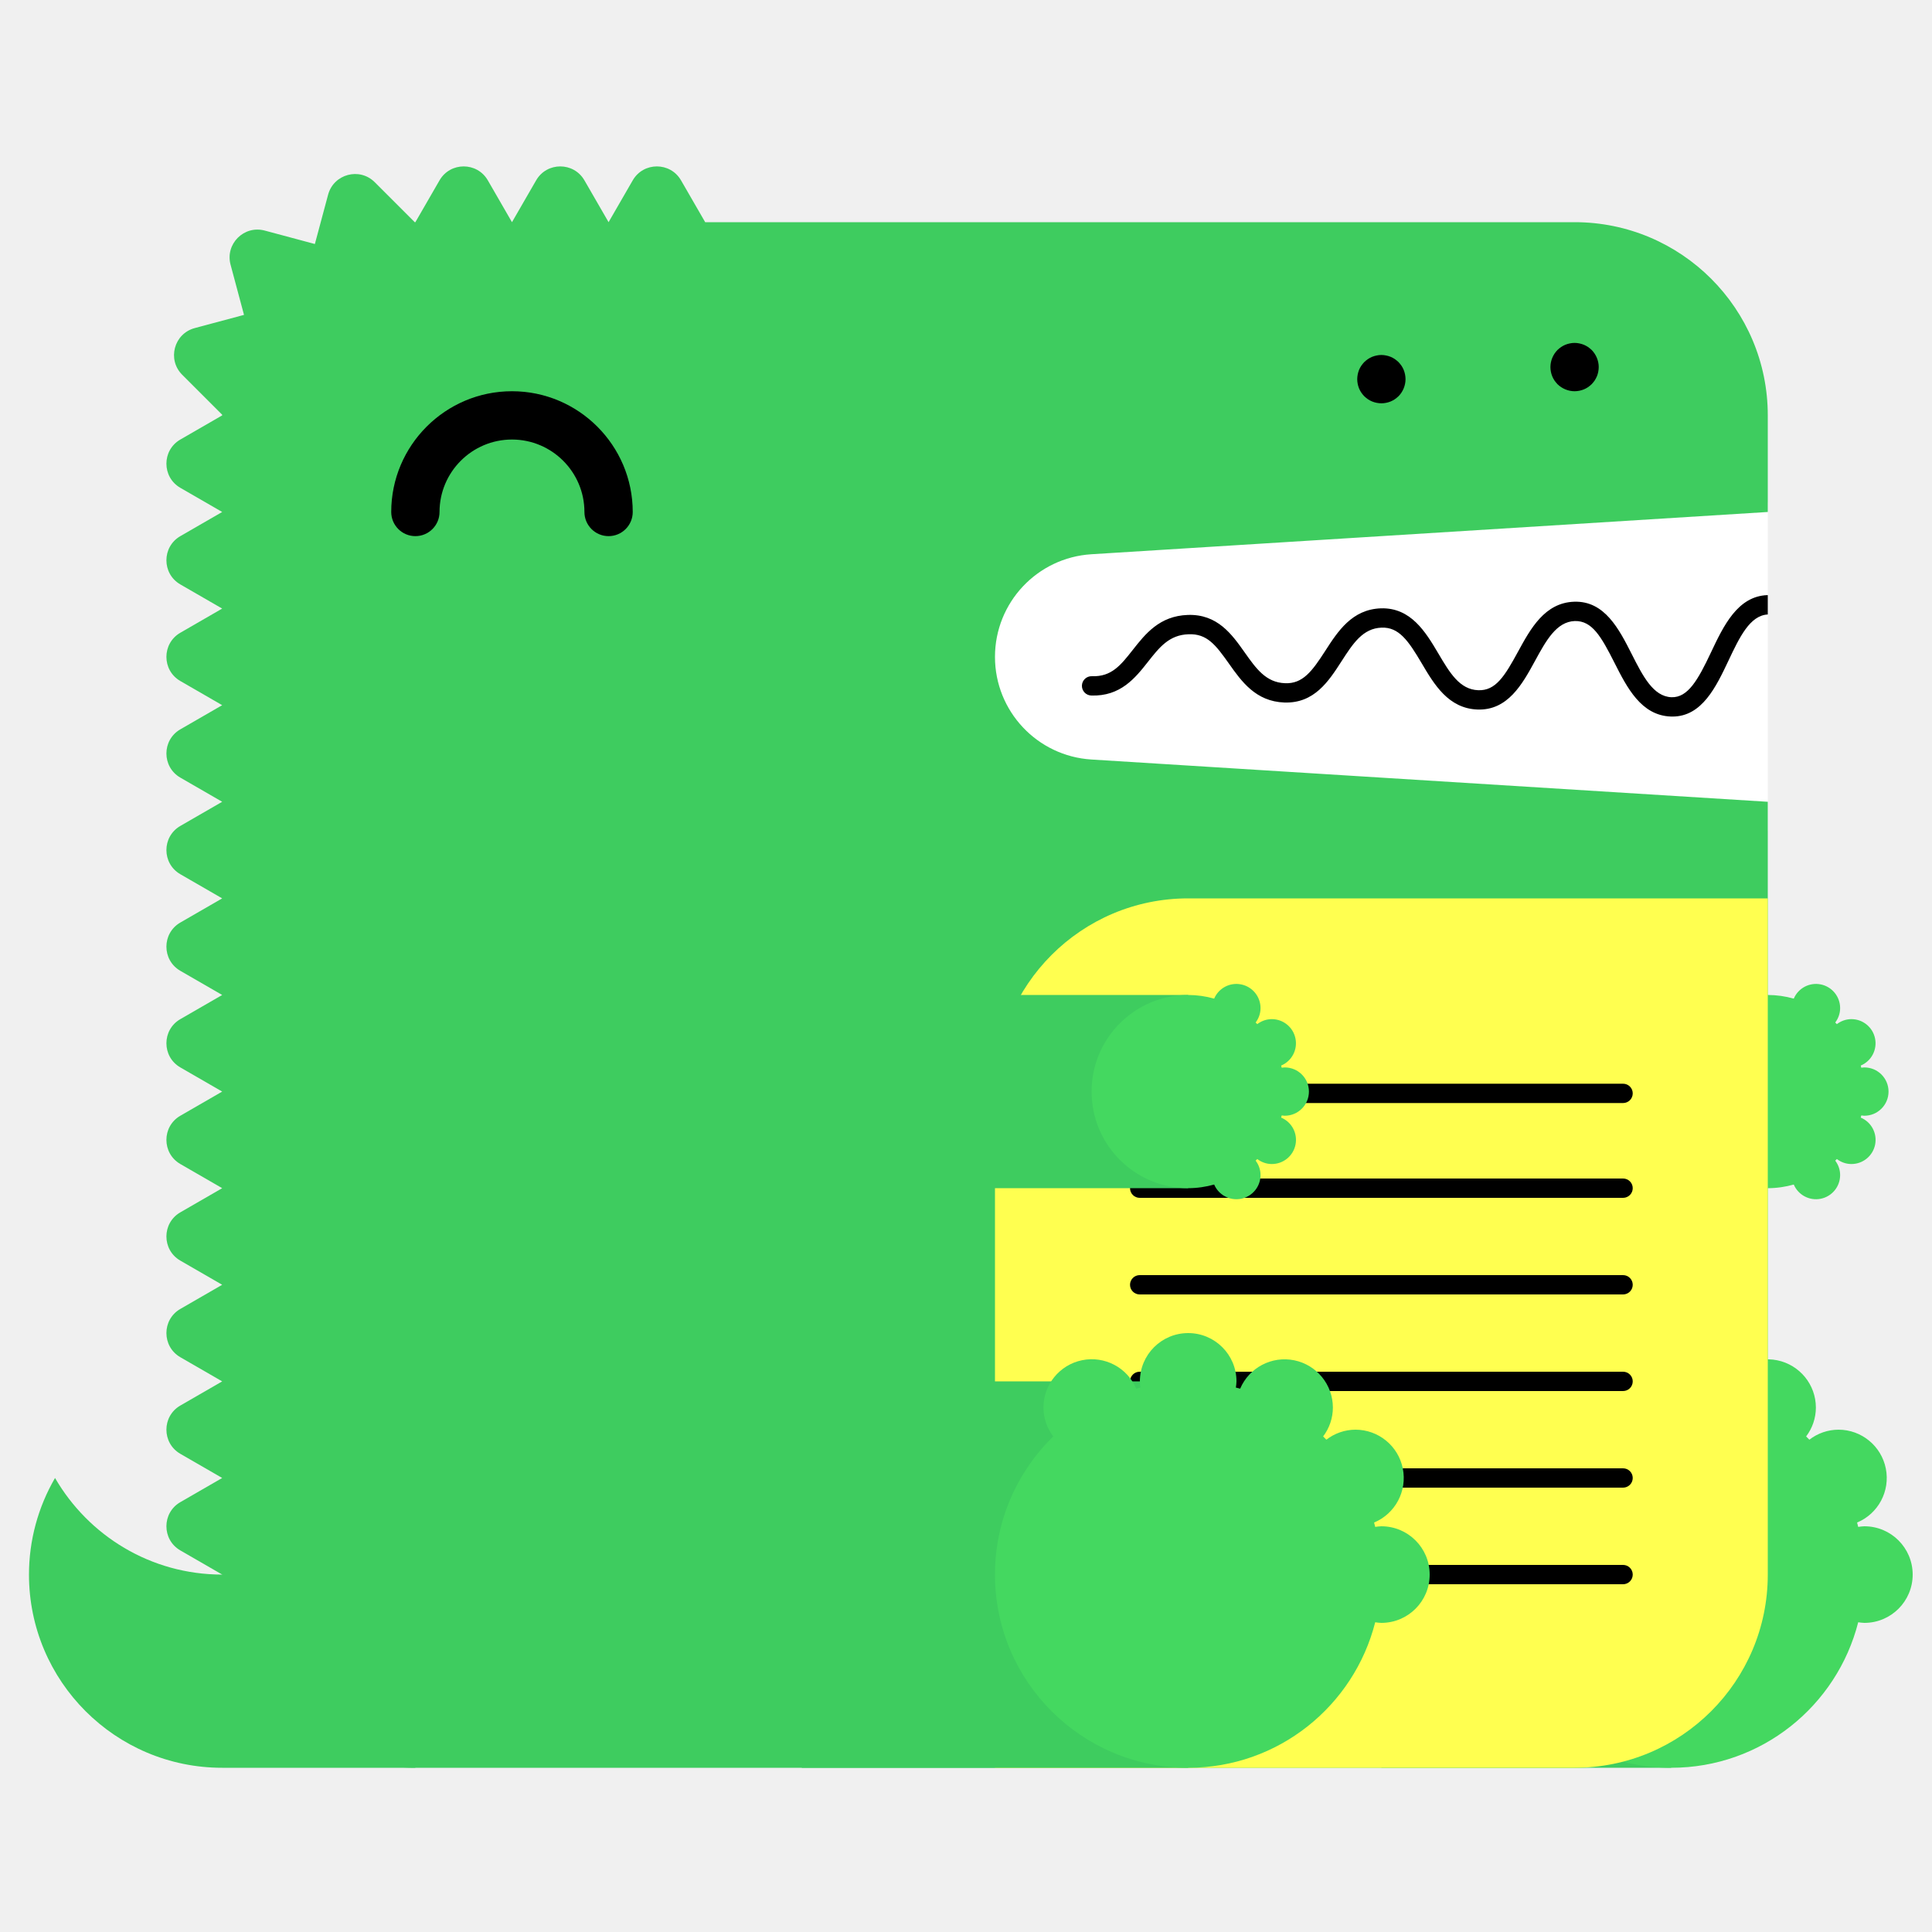
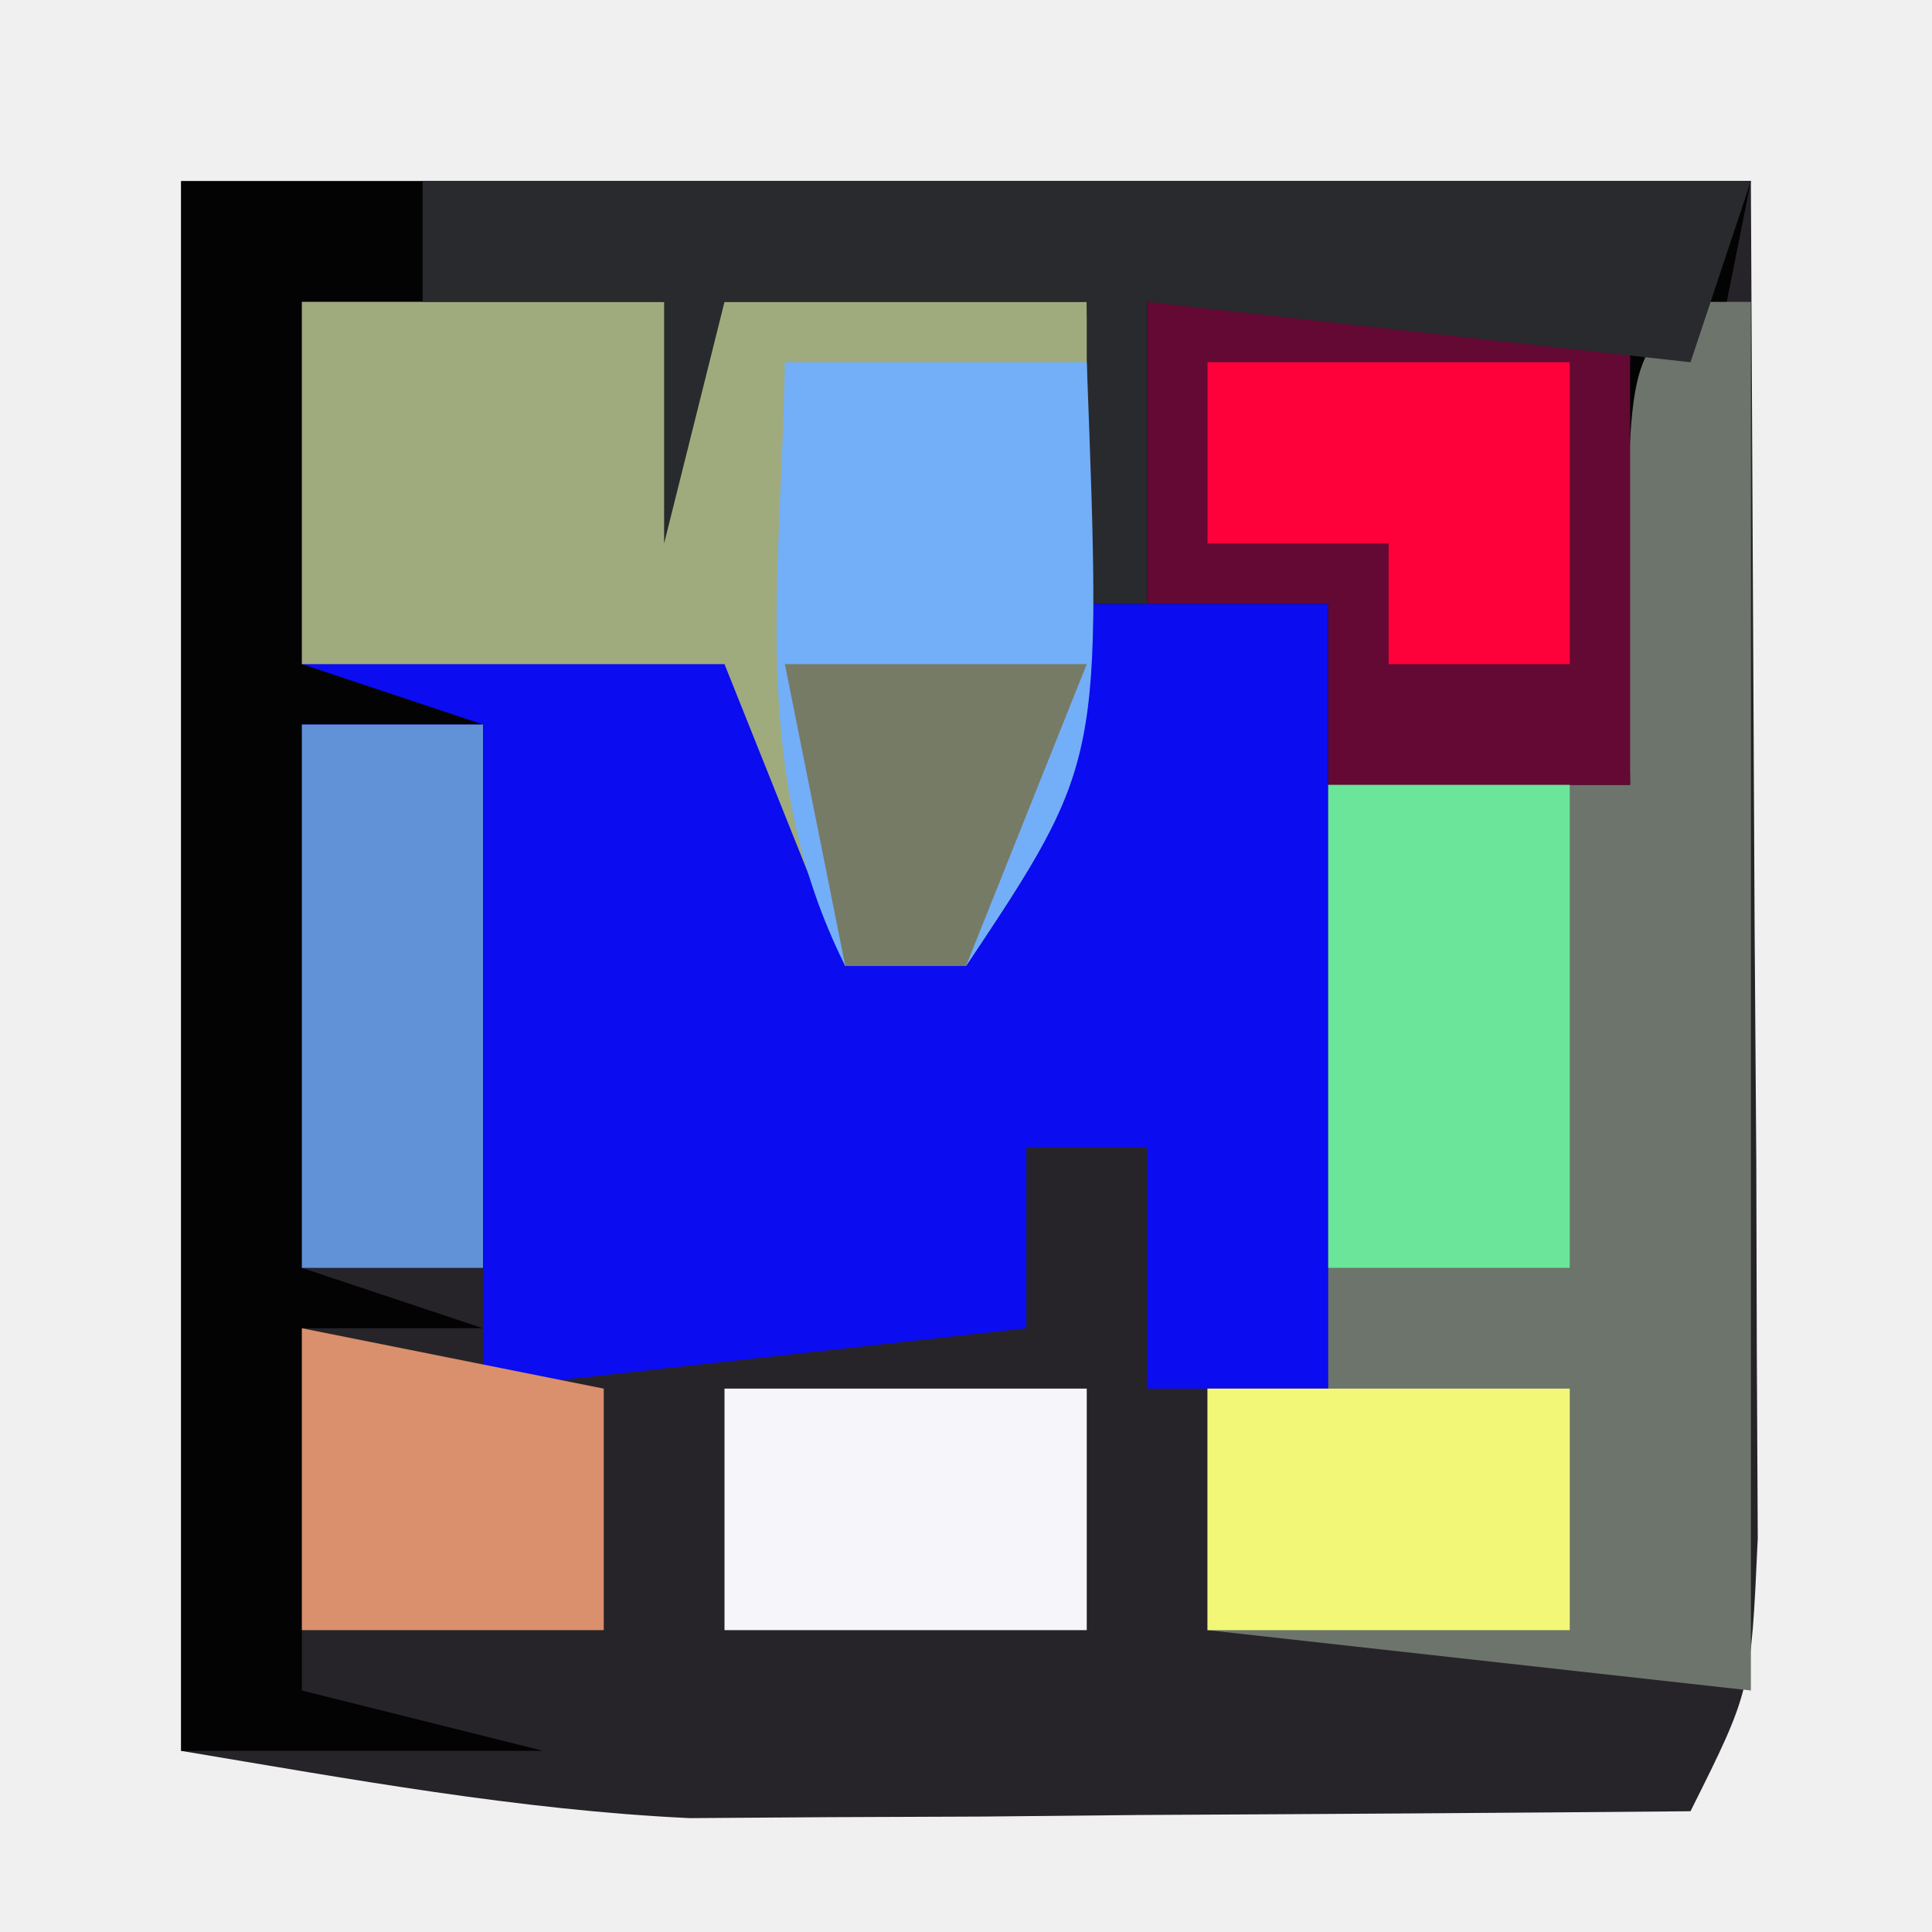
- <svg xmlns="http://www.w3.org/2000/svg" width="200" height="200" viewBox="0 0 200 200">
-   <g fill="none" fill-rule="evenodd">
-     <path fill="#FFF" d="M99 52h84v34H99z" />
-     <path d="M23 163c-7.398 0-13.843-4.027-17.303-10A19.886 19.886 0 0 0 3 163c0 11.046 8.954 20 20 20h20v-20H23z" fill="#3ECC5F" />
-     <path d="M112.98 57.376L183 53V43c0-11.046-8.954-20-20-20H73l-2.5-4.33c-1.112-1.925-3.889-1.925-5 0L63 23l-2.5-4.33c-1.111-1.925-3.889-1.925-5 0L53 23l-2.5-4.33c-1.111-1.925-3.889-1.925-5 0L43 23c-.022 0-.042.003-.065.003l-4.142-4.141c-1.57-1.571-4.252-.853-4.828 1.294l-1.369 5.104-5.192-1.392c-2.148-.575-4.111 1.389-3.535 3.536l1.39 5.193-5.102 1.367c-2.148.576-2.867 3.259-1.296 4.83l4.142 4.142c0 .021-.003.042-.003.064l-4.33 2.5c-1.925 1.111-1.925 3.889 0 5L23 53l-4.33 2.5c-1.925 1.111-1.925 3.889 0 5L23 63l-4.33 2.5c-1.925 1.111-1.925 3.889 0 5L23 73l-4.33 2.5c-1.925 1.111-1.925 3.889 0 5L23 83l-4.33 2.5c-1.925 1.111-1.925 3.889 0 5L23 93l-4.33 2.5c-1.925 1.111-1.925 3.889 0 5L23 103l-4.33 2.5c-1.925 1.111-1.925 3.889 0 5L23 113l-4.33 2.5c-1.925 1.111-1.925 3.889 0 5L23 123l-4.33 2.5c-1.925 1.111-1.925 3.889 0 5L23 133l-4.33 2.5c-1.925 1.111-1.925 3.889 0 5L23 143l-4.33 2.5c-1.925 1.111-1.925 3.889 0 5L23 153l-4.33 2.5c-1.925 1.111-1.925 3.889 0 5L23 163c0 11.046 8.954 20 20 20h120c11.046 0 20-8.954 20-20V83l-70.02-4.376A10.645 10.645 0 0 1 103 68c0-5.621 4.37-10.273 9.98-10.624" fill="#3ECC5F" />
-     <path fill="#3ECC5F" d="M143 183h30v-40h-30z" />
-     <path d="M193 158c-.219 0-.428.037-.639.064-.038-.15-.074-.301-.116-.451A5 5 0 0 0 190.32 148a4.96 4.96 0 0 0-3.016 1.036 26.531 26.531 0 0 0-.335-.336 4.955 4.955 0 0 0 1.011-2.987 5 5 0 0 0-9.599-1.959c-.148-.042-.297-.077-.445-.115.027-.211.064-.42.064-.639a5 5 0 0 0-5-5 5 5 0 0 0-5 5c0 .219.037.428.064.639-.148.038-.297.073-.445.115a4.998 4.998 0 0 0-9.599 1.959c0 1.125.384 2.151 1.011 2.987-3.717 3.632-6.031 8.693-6.031 14.3 0 11.046 8.954 20 20 20 9.339 0 17.16-6.41 19.361-15.064.211.027.42.064.639.064a5 5 0 0 0 5-5 5 5 0 0 0-5-5" fill="#44D860" />
-     <path fill="#3ECC5F" d="M153 123h30v-20h-30z" />
-     <path d="M193 115.5a2.5 2.5 0 1 0 0-5c-.109 0-.214.019-.319.032-.02-.075-.037-.15-.058-.225a2.501 2.501 0 0 0-.963-4.807c-.569 0-1.088.197-1.508.518a6.653 6.653 0 0 0-.168-.168c.314-.417.506-.931.506-1.494a2.5 2.5 0 0 0-4.8-.979A9.987 9.987 0 0 0 183 103c-5.522 0-10 4.478-10 10s4.478 10 10 10c.934 0 1.833-.138 2.69-.377a2.5 2.5 0 0 0 4.8-.979c0-.563-.192-1.077-.506-1.494.057-.055.113-.111.168-.168.42.321.939.518 1.508.518a2.5 2.5 0 0 0 .963-4.807c.021-.074.038-.15.058-.225.105.013.21.032.319.032" fill="#44D860" />
-     <path d="M63 55.5a2.5 2.5 0 0 1-2.5-2.5c0-4.136-3.364-7.5-7.5-7.5s-7.5 3.364-7.5 7.5a2.5 2.5 0 1 1-5 0c0-6.893 5.607-12.5 12.5-12.5S65.5 46.107 65.5 53a2.5 2.5 0 0 1-2.5 2.5" fill="#000" />
-     <path d="M103 183h60c11.046 0 20-8.954 20-20V93h-60c-11.046 0-20 8.954-20 20v70z" fill="#FFFF50" />
-     <path d="M168.02 124h-50.04a1 1 0 1 1 0-2h50.04a1 1 0 1 1 0 2m0 20h-50.04a1 1 0 1 1 0-2h50.04a1 1 0 1 1 0 2m0 20h-50.04a1 1 0 1 1 0-2h50.04a1 1 0 1 1 0 2m0-49.814h-50.04a1 1 0 1 1 0-2h50.04a1 1 0 1 1 0 2m0 19.814h-50.04a1 1 0 1 1 0-2h50.04a1 1 0 1 1 0 2m0 20h-50.04a1 1 0 1 1 0-2h50.04a1 1 0 1 1 0 2M183 61.611c-.012 0-.022-.006-.034-.005-3.09.105-4.552 3.196-5.842 5.923-1.346 2.85-2.387 4.703-4.093 4.647-1.889-.068-2.969-2.202-4.113-4.46-1.314-2.594-2.814-5.536-5.963-5.426-3.046.104-4.513 2.794-5.807 5.167-1.377 2.528-2.314 4.065-4.121 3.994-1.927-.07-2.951-1.805-4.136-3.813-1.321-2.236-2.848-4.75-5.936-4.664-2.994.103-4.465 2.385-5.763 4.4-1.373 2.13-2.335 3.428-4.165 3.351-1.973-.07-2.992-1.51-4.171-3.177-1.324-1.873-2.816-3.993-5.895-3.89-2.928.1-4.399 1.97-5.696 3.618-1.232 1.564-2.194 2.802-4.229 2.724a1 1 0 0 0-.072 2c3.017.101 4.545-1.8 5.872-3.487 1.177-1.496 2.193-2.787 4.193-2.855 1.926-.082 2.829 1.115 4.195 3.045 1.297 1.834 2.769 3.914 5.731 4.021 3.103.104 4.596-2.215 5.918-4.267 1.182-1.834 2.202-3.417 4.15-3.484 1.793-.067 2.769 1.35 4.145 3.681 1.297 2.197 2.766 4.686 5.787 4.796 3.125.108 4.634-2.62 5.949-5.035 1.139-2.088 2.214-4.06 4.119-4.126 1.793-.042 2.728 1.595 4.111 4.33 1.292 2.553 2.757 5.445 5.825 5.556l.169.003c3.064 0 4.518-3.075 5.805-5.794 1.139-2.41 2.217-4.68 4.067-4.773v-2z" fill="#000" />
-     <path fill="#3ECC5F" d="M83 183h40v-40H83z" />
-     <path d="M143 158c-.219 0-.428.037-.639.064-.038-.15-.074-.301-.116-.451A5 5 0 0 0 140.32 148a4.96 4.96 0 0 0-3.016 1.036 26.531 26.531 0 0 0-.335-.336 4.955 4.955 0 0 0 1.011-2.987 5 5 0 0 0-9.599-1.959c-.148-.042-.297-.077-.445-.115.027-.211.064-.42.064-.639a5 5 0 0 0-5-5 5 5 0 0 0-5 5c0 .219.037.428.064.639-.148.038-.297.073-.445.115a4.998 4.998 0 0 0-9.599 1.959c0 1.125.384 2.151 1.011 2.987-3.717 3.632-6.031 8.693-6.031 14.3 0 11.046 8.954 20 20 20 9.339 0 17.16-6.41 19.361-15.064.211.027.42.064.639.064a5 5 0 0 0 5-5 5 5 0 0 0-5-5" fill="#44D860" />
-     <path fill="#3ECC5F" d="M83 123h40v-20H83z" />
-     <path d="M133 115.5a2.5 2.5 0 1 0 0-5c-.109 0-.214.019-.319.032-.02-.075-.037-.15-.058-.225a2.501 2.501 0 0 0-.963-4.807c-.569 0-1.088.197-1.508.518a6.653 6.653 0 0 0-.168-.168c.314-.417.506-.931.506-1.494a2.5 2.5 0 0 0-4.8-.979A9.987 9.987 0 0 0 123 103c-5.522 0-10 4.478-10 10s4.478 10 10 10c.934 0 1.833-.138 2.69-.377a2.5 2.5 0 0 0 4.8-.979c0-.563-.192-1.077-.506-1.494.057-.055.113-.111.168-.168.42.321.939.518 1.508.518a2.5 2.5 0 0 0 .963-4.807c.021-.074.038-.15.058-.225.105.013.21.032.319.032" fill="#44D860" />
-     <path d="M143 41.75c-.16 0-.33-.02-.49-.05a2.52 2.52 0 0 1-.47-.14c-.15-.06-.29-.14-.431-.23-.13-.09-.259-.2-.38-.31-.109-.12-.219-.24-.309-.38s-.17-.28-.231-.43a2.619 2.619 0 0 1-.189-.96c0-.16.02-.33.05-.49.03-.16.08-.31.139-.47.061-.15.141-.29.231-.43.09-.13.2-.26.309-.38.121-.11.25-.22.38-.31.141-.09.281-.17.431-.23.149-.06.31-.11.47-.14.32-.07.65-.07.98 0 .159.03.32.08.47.14.149.06.29.14.43.23.13.09.259.2.38.31.11.12.22.25.31.38.09.14.17.28.23.43.06.16.11.31.14.47.029.16.05.33.05.49 0 .66-.271 1.31-.73 1.77-.121.11-.25.22-.38.31-.14.09-.281.17-.43.23a2.565 2.565 0 0 1-.96.19m20-1.25c-.66 0-1.3-.27-1.771-.73a3.802 3.802 0 0 1-.309-.38c-.09-.14-.17-.28-.231-.43a2.619 2.619 0 0 1-.189-.96c0-.66.27-1.3.729-1.77.121-.11.25-.22.38-.31.141-.09.281-.17.431-.23.149-.06.31-.11.47-.14.32-.07.66-.07.98 0 .159.03.32.08.47.14.149.06.29.14.43.23.13.09.259.2.38.31.459.47.73 1.11.73 1.77 0 .16-.021.33-.05.49-.03.16-.08.32-.14.47-.07.15-.14.29-.23.43-.09.13-.2.26-.31.38-.121.11-.25.22-.38.31-.14.09-.281.17-.43.23a2.565 2.565 0 0 1-.96.19" fill="#000" />
-   </g>
+ <svg xmlns="http://www.w3.org/2000/svg" version="1.1" width="32" height="32">
+   <path d="M0 0 C8.58 0 17.16 0 26 0 C26.031 6.126 26.031 6.126 26.062 12.375 C26.072 13.662 26.081 14.949 26.09 16.275 C26.093 17.285 26.095 18.295 26.098 19.336 C26.106 20.891 26.106 20.891 26.114 22.478 C26 25 26 25 25 27 C21.958 27.027 18.917 27.047 15.875 27.062 C15.019 27.071 14.163 27.079 13.281 27.088 C12.024 27.093 12.024 27.093 10.742 27.098 C9.978 27.103 9.213 27.108 8.425 27.114 C5.596 26.981 2.794 26.466 0 26 C0 17.42 0 8.84 0 0 Z " fill="#262429" transform="translate(3,3)" />
+   <path d="M0 0 C4.29 0 8.58 0 13 0 C13 1.65 13 3.3 13 5 C14.32 5 15.64 5 17 5 C17 9.29 17 13.58 17 18 C16.01 18 15.02 18 14 18 C14 16.68 14 15.36 14 14 C13.34 14 12.68 14 12 14 C12 14.99 12 15.98 12 17 C9.03 17.33 6.06 17.66 3 18 C3 17.34 3 16.68 3 16 C2.01 16 1.02 16 0 16 C0 10.72 0 5.44 0 0 Z " fill="#0B0CF0" transform="translate(5,5)" />
+   <path d="M0 0 C8.58 0 17.16 0 26 0 C25.34 3.3 24.68 6.6 24 10 C22.35 10 20.7 10 19 10 C19 9.01 19 8.02 19 7 C17.68 7 16.36 7 15 7 C15 5.35 15 3.7 15 2 C13.02 2 11.04 2 9 2 C8.67 3.32 8.34 4.64 8 6 C8 4.68 8 3.36 8 2 C6.02 2 4.04 2 2 2 C2 3.98 2 5.96 2 8 C2.99 8.33 3.98 8.66 5 9 C4.01 9 3.02 9 2 9 C2 11.97 2 14.94 2 18 C2.99 18.33 3.98 18.66 5 19 C4.01 19 3.02 19 2 19 C2 20.98 2 22.96 2 25 C3.32 25.33 4.64 25.66 6 26 C4.02 26 2.04 26 0 26 C0 17.42 0 8.84 0 0 Z " fill="#030304" transform="translate(3,3)" />
+   <path d="M0 0 C0.33 0 0.66 0 1 0 C1 7.59 1 15.18 1 23 C-1.97 22.67 -4.94 22.34 -8 22 C-8 20.68 -8 19.36 -8 18 C-7.34 18 -6.68 18 -6 18 C-6 14.7 -6 11.4 -6 8 C-4.35 8 -2.7 8 -1 8 C-1.021 6.866 -1.041 5.731 -1.062 4.562 C-1 1 -1 1 0 0 Z " fill="#6D746C" transform="translate(28,5)" />
+   <path d="M0 0 C4.29 0 8.58 0 13 0 C13.25 7.625 13.25 7.625 11 11 C10.34 11 9.68 11 9 11 C8.34 9.35 7.68 7.7 7 6 C4.69 6 2.38 6 0 6 C0 4.02 0 2.04 0 0 Z " fill="#9FAB7D" transform="translate(5,5)" />
+   <path d="M0 0 C2.64 0 5.28 0 8 0 C8 2.64 8 5.28 8 8 C6.35 8 4.7 8 3 8 C3 7.01 3 6.02 3 5 C2.01 5 1.02 5 0 5 C0 3.35 0 1.7 0 0 Z " fill="#630934" transform="translate(19,5)" />
+   <path d="M0 0 C7.26 0 14.52 0 22 0 C21.67 0.99 21.34 1.98 21 3 C18.03 2.67 15.06 2.34 12 2 C12 3.65 12 5.3 12 7 C11.67 7 11.34 7 11 7 C11 5.35 11 3.7 11 2 C9.02 2 7.04 2 5 2 C4.67 3.32 4.34 4.64 4 6 C4 4.68 4 3.36 4 2 C2.68 2 1.36 2 0 2 C0 1.34 0 0.68 0 0 Z " fill="#282A2D" transform="translate(7,3)" />
+   <path d="M0 0 C1.65 0 3.3 0 5 0 C5.25 6.625 5.25 6.625 3 10 C2.34 10 1.68 10 1 10 C-0.607 6.785 -0.057 3.564 0 0 Z " fill="#73AEF8" transform="translate(13,6)" />
+   <path d="M0 0 C1.32 0 2.64 0 4 0 C4 2.64 4 5.28 4 8 C2.68 8 1.36 8 0 8 C0 5.36 0 2.72 0 0 Z " fill="#6AE599" transform="translate(22,13)" />
+   <path d="M0 0 C0.99 0 1.98 0 3 0 C3 2.97 3 5.94 3 9 C2.01 9 1.02 9 0 9 C0 6.03 0 3.06 0 0 Z " fill="#6192D7" transform="translate(5,12)" />
+   <path d="M0 0 C1.98 0 3.96 0 6 0 C6 1.32 6 2.64 6 4 C4.02 4 2.04 4 0 4 C0 2.68 0 1.36 0 0 Z " fill="#F3F778" transform="translate(20,23)" />
+   <path d="M0 0 C1.98 0 3.96 0 6 0 C6 1.32 6 2.64 6 4 C4.02 4 2.04 4 0 4 C0 2.68 0 1.36 0 0 Z " fill="#F5F5FA" transform="translate(12,23)" />
+   <path d="M0 0 C1.98 0 3.96 0 6 0 C6 1.65 6 3.3 6 5 C5.01 5 4.02 5 3 5 C3 4.34 3 3.68 3 3 C2.01 3 1.02 3 0 3 C0 2.01 0 1.02 0 0 Z " fill="#FE003A" transform="translate(20,6)" />
+   <path d="M0 0 C2.475 0.495 2.475 0.495 5 1 C5 2.32 5 3.64 5 5 C3.35 5 1.7 5 0 5 C0 3.35 0 1.7 0 0 Z " fill="#DA8F6D" transform="translate(5,22)" />
+   <path d="M0 0 C1.65 0 3.3 0 5 0 C4.34 1.65 3.68 3.3 3 5 C2.34 5 1.68 5 1 5 C0.67 3.35 0.34 1.7 0 0 Z " fill="#767B66" transform="translate(13,11)" />
</svg>
